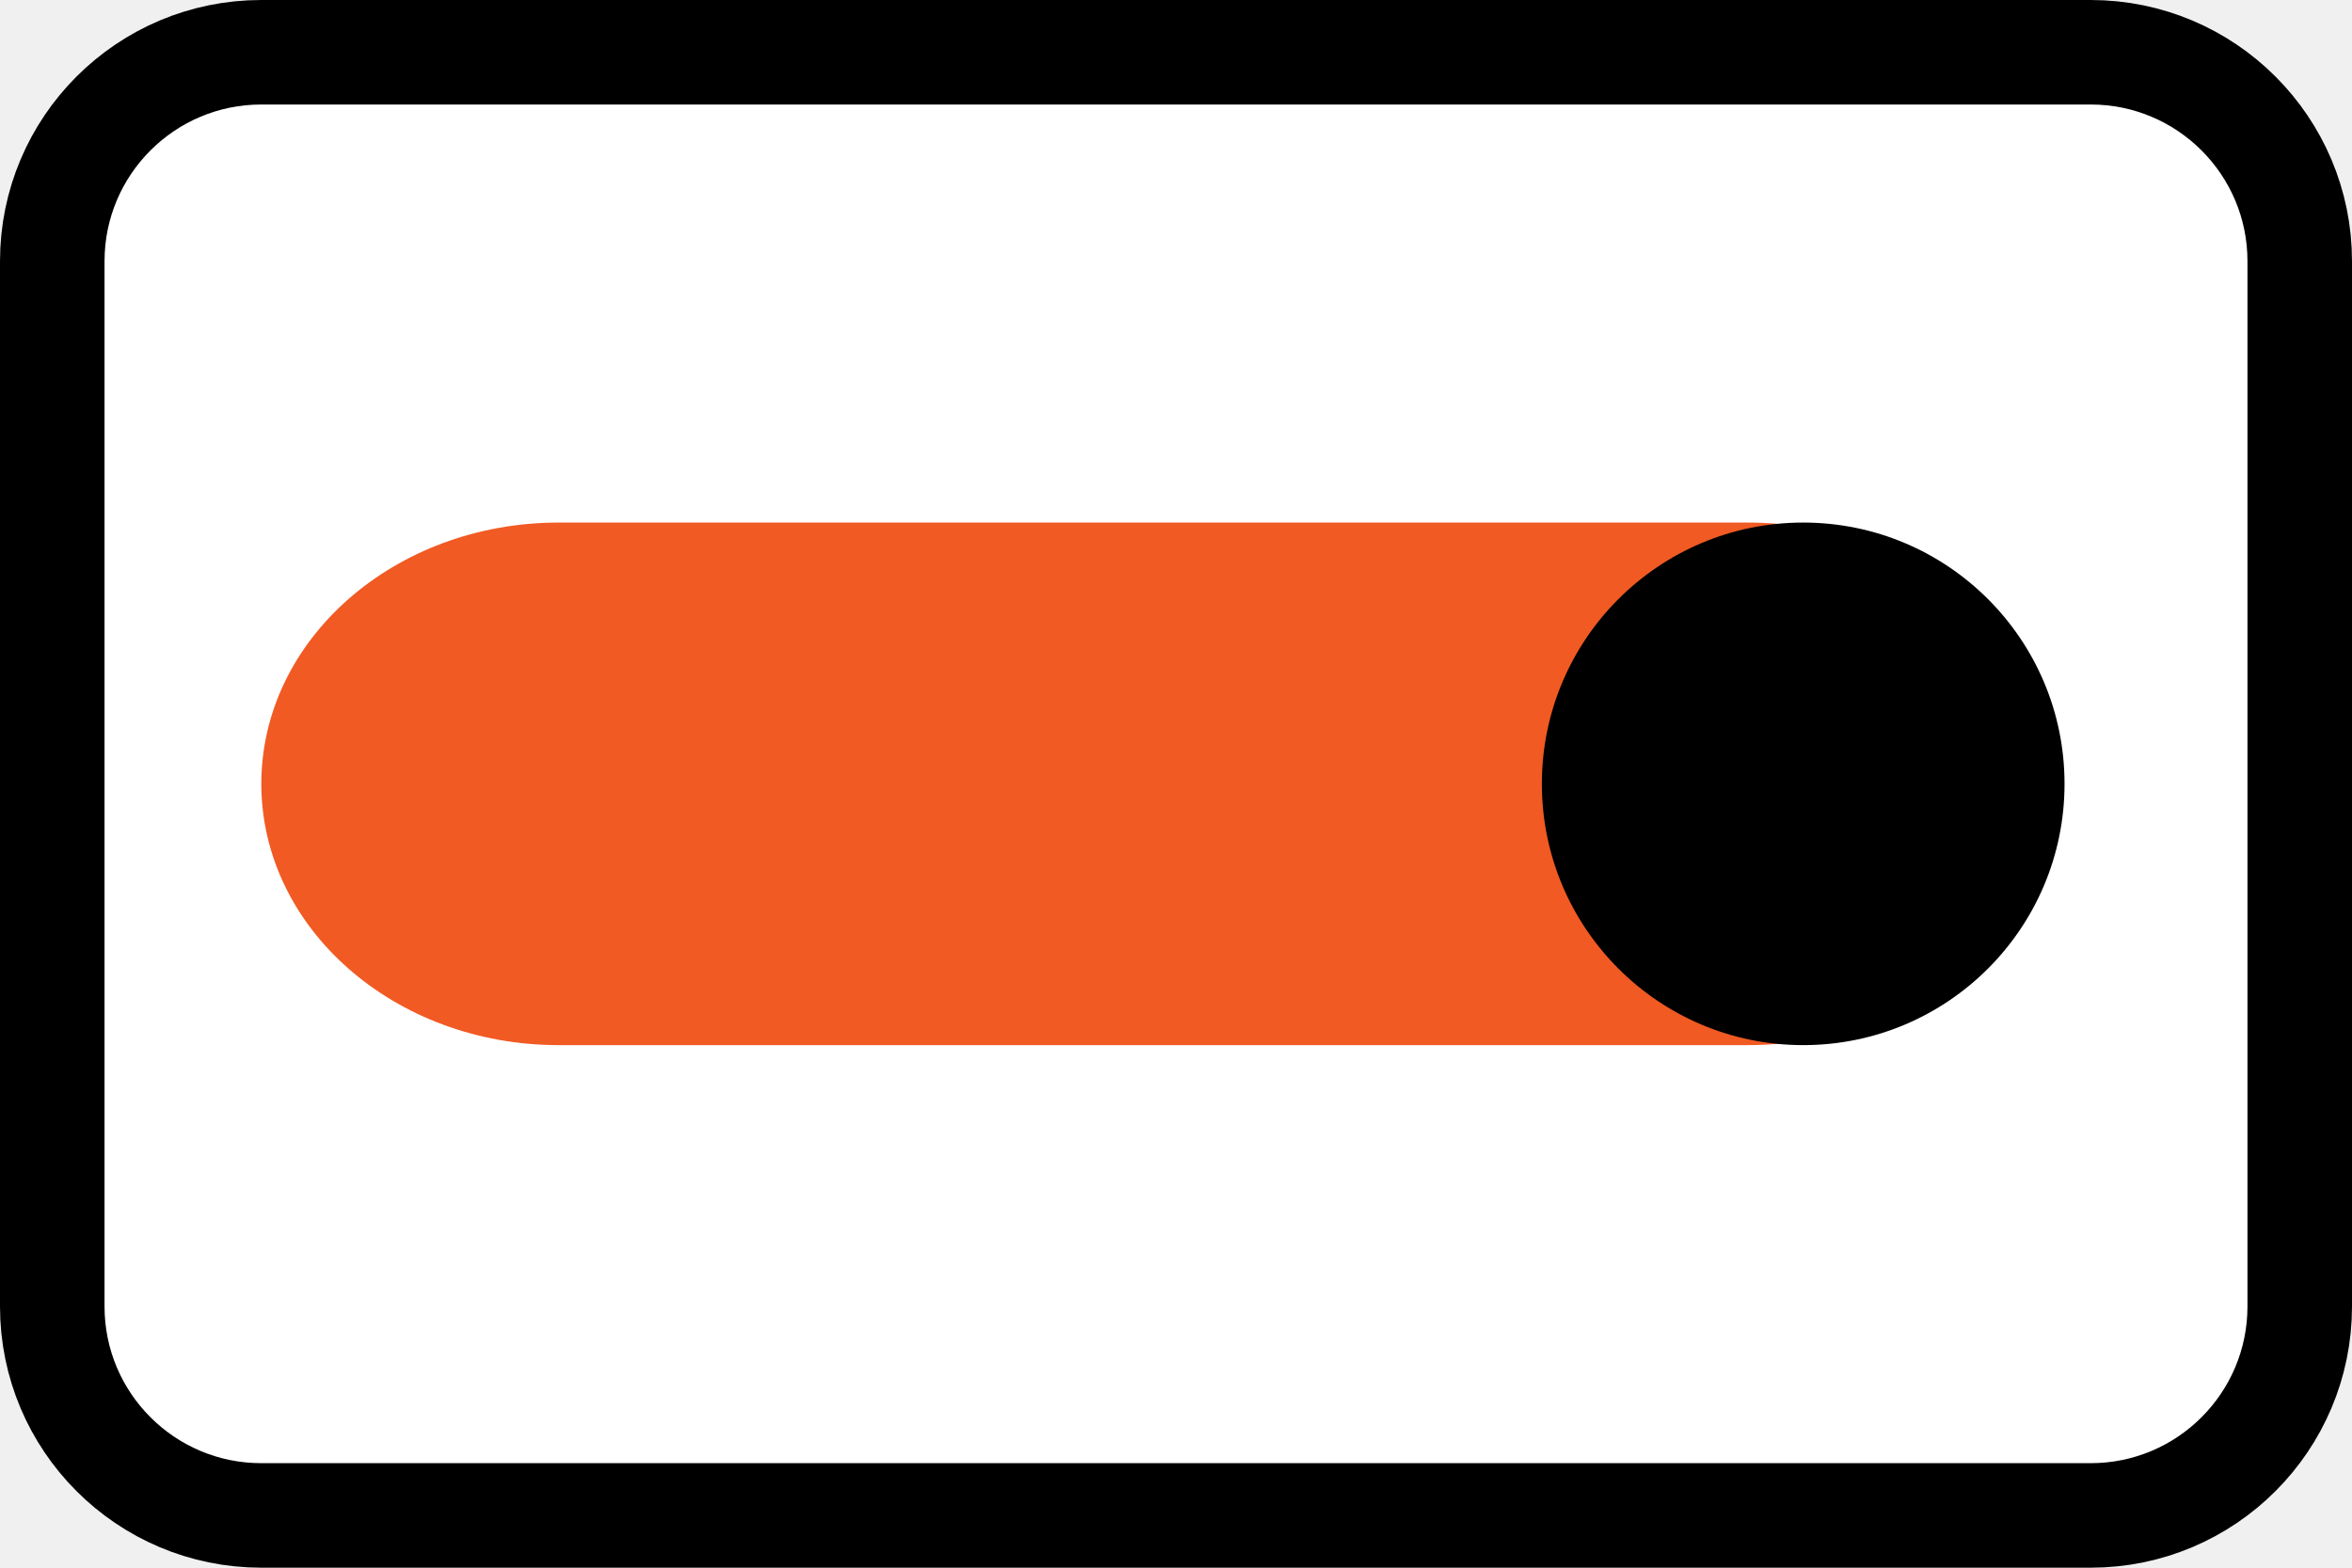
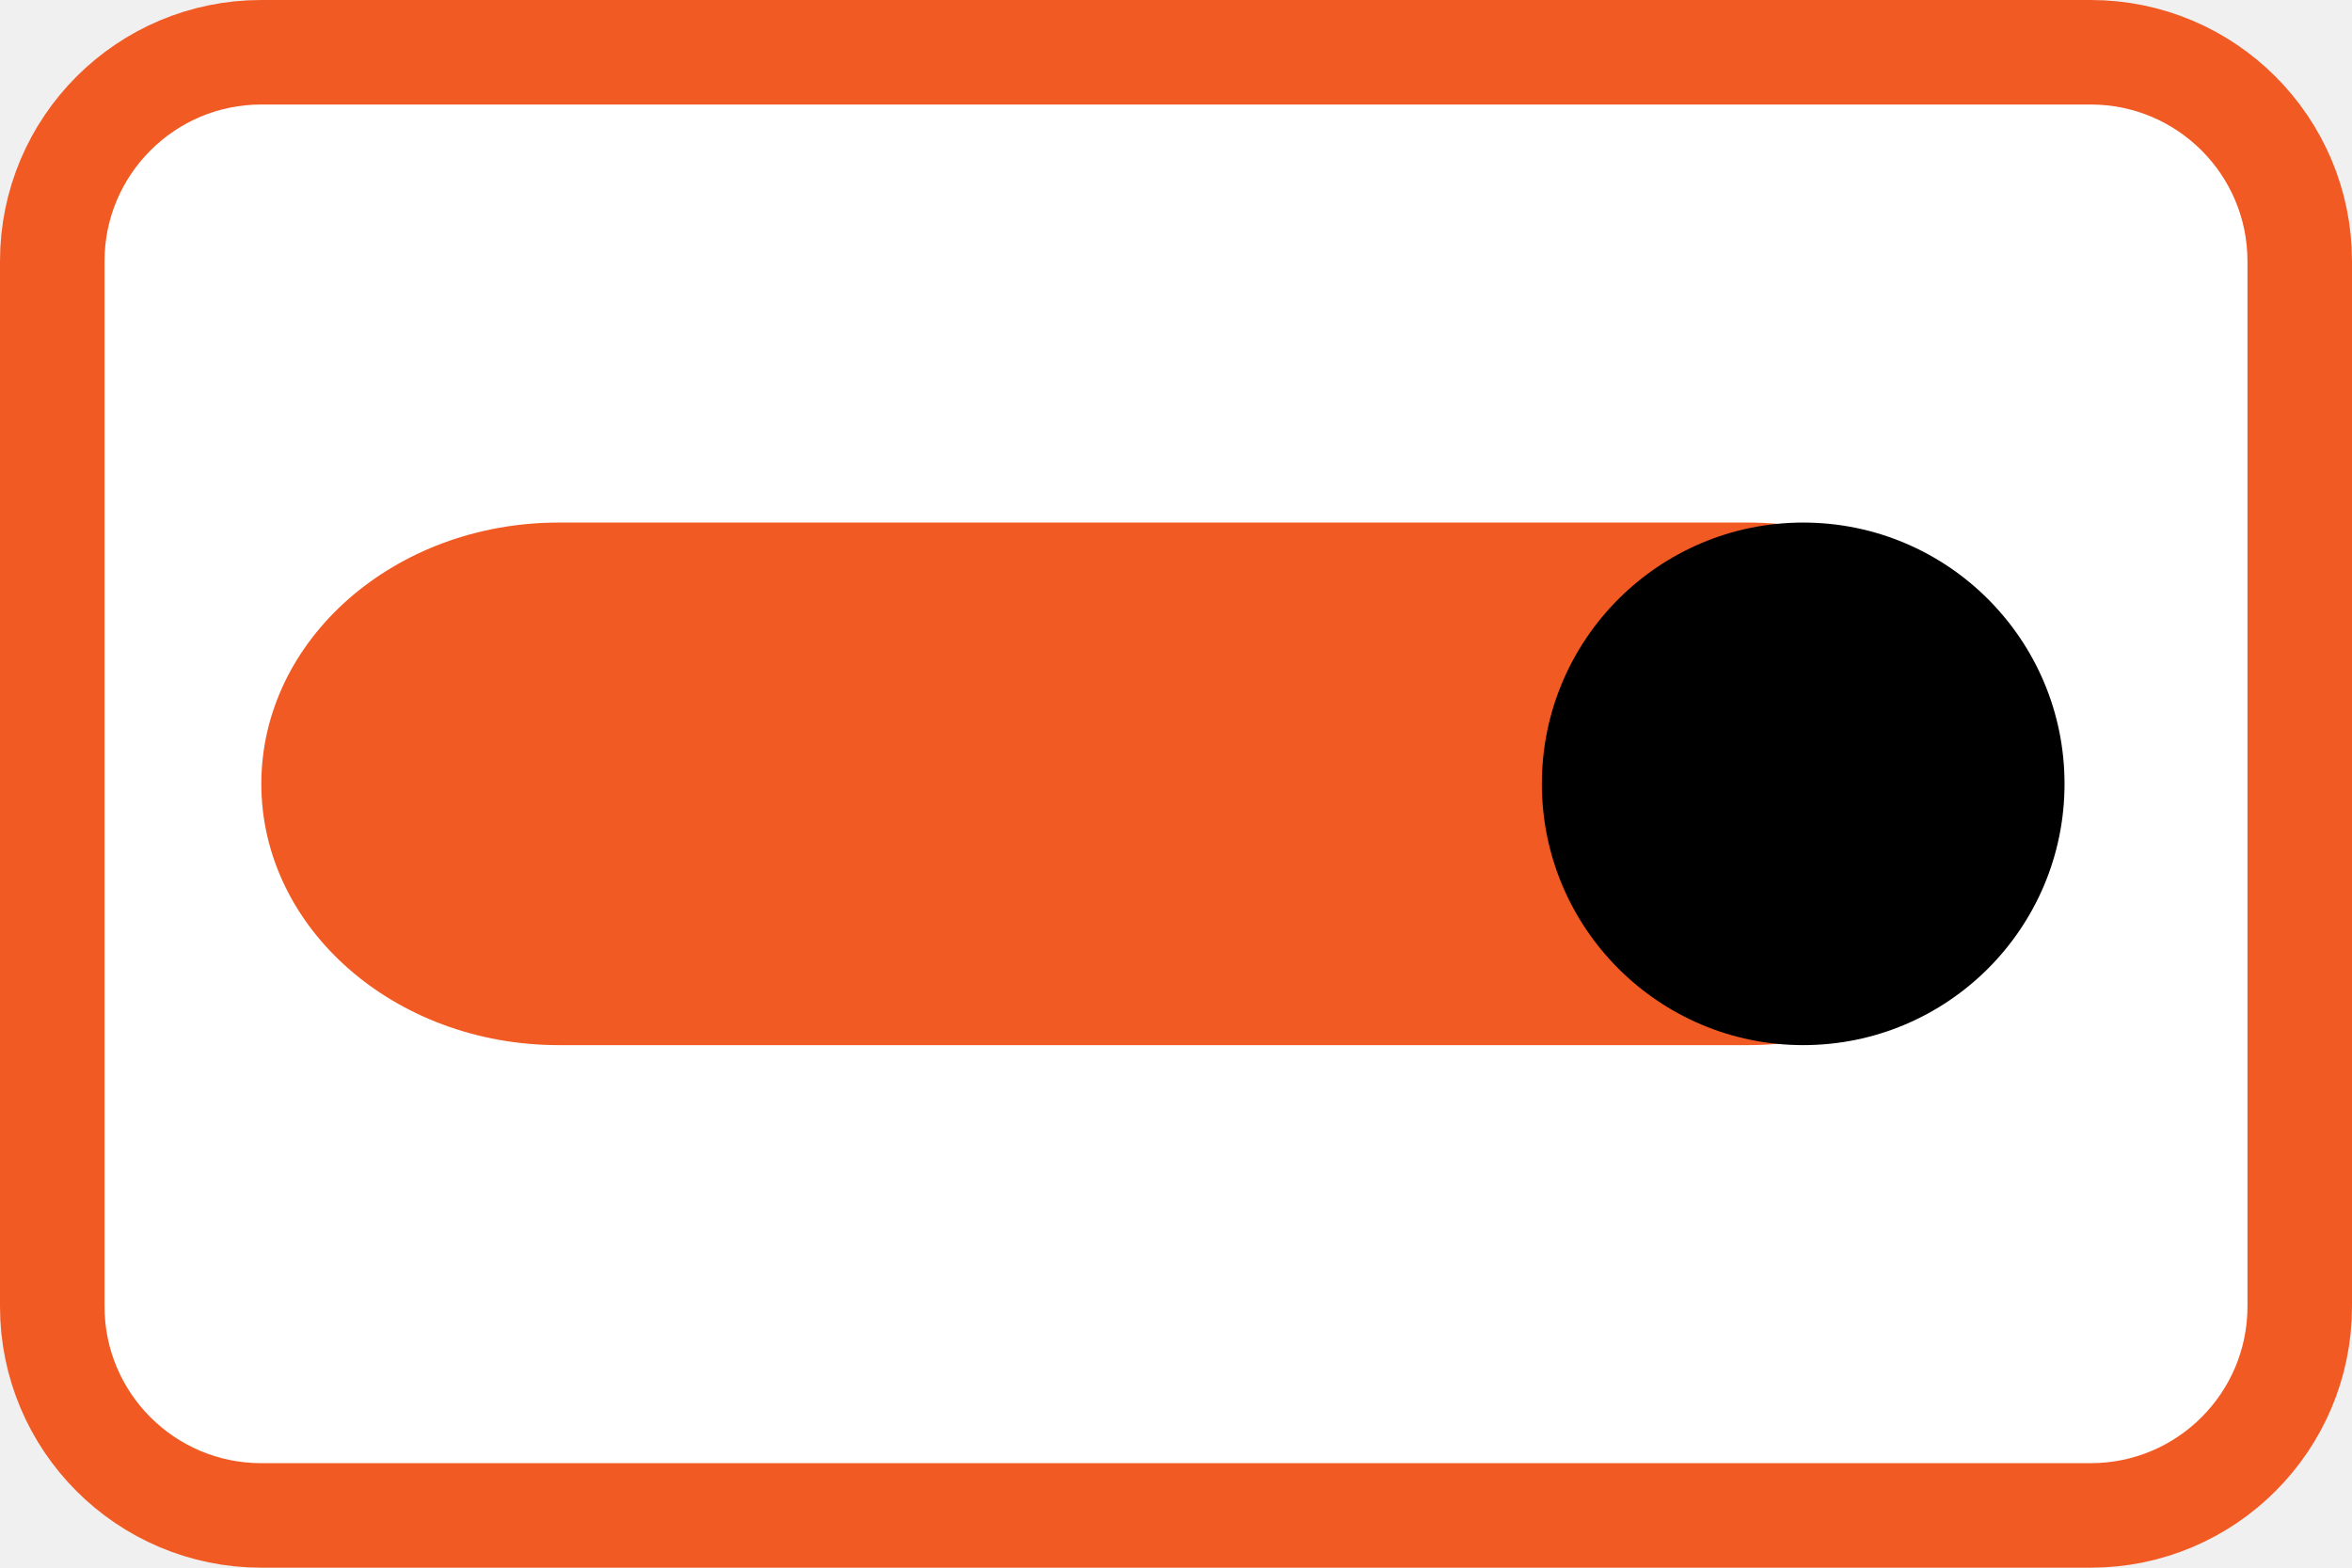
<svg xmlns="http://www.w3.org/2000/svg" width="90" height="60" viewBox="0 0 90 60">
-   <rect x="2" y="2" width="86" height="56" rx="8" fill="#FFFFFF" stroke="#000000" stroke-width="4" />
+   <rect x="2" y="2" width="86" height="56" rx="8" fill="#FFFFFF" stroke="#F15A23" stroke-width="4" />
  <rect x="10" y="20" width="68.273" height="20" rx="11.379" fill="#F15A23" />
  <circle cx="69" cy="30" r="10" fill="#000000" />
</svg>
